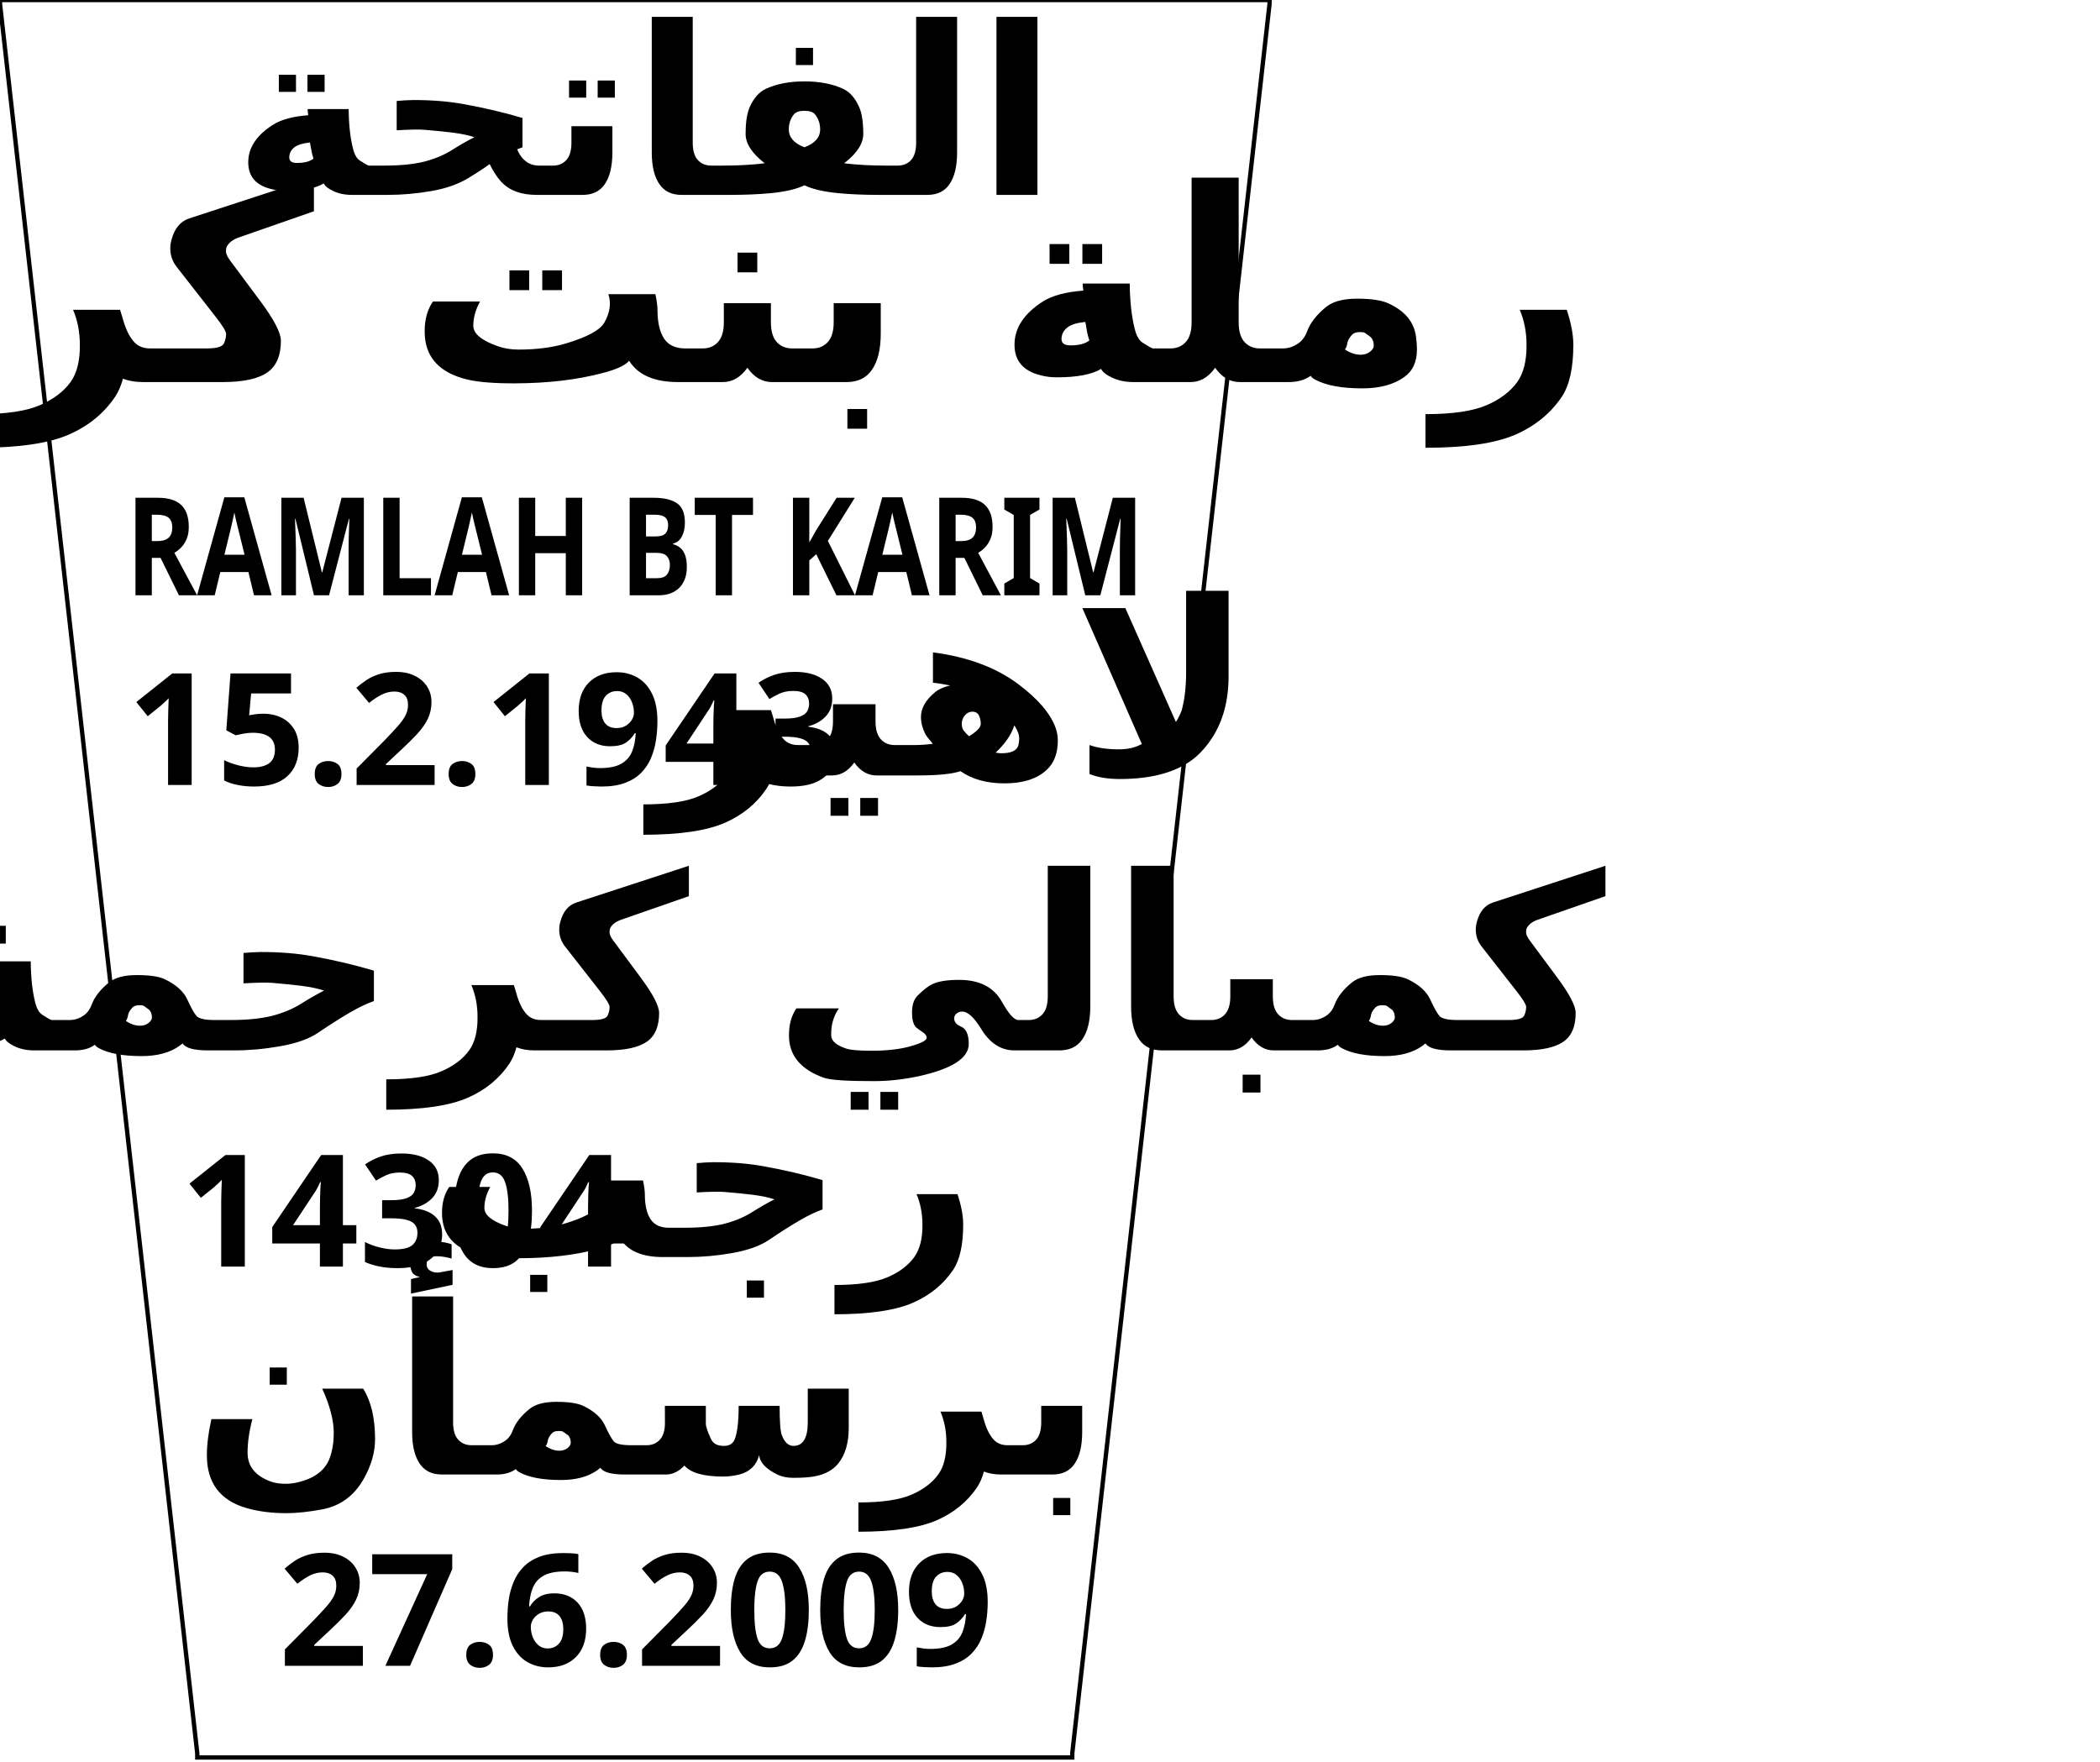
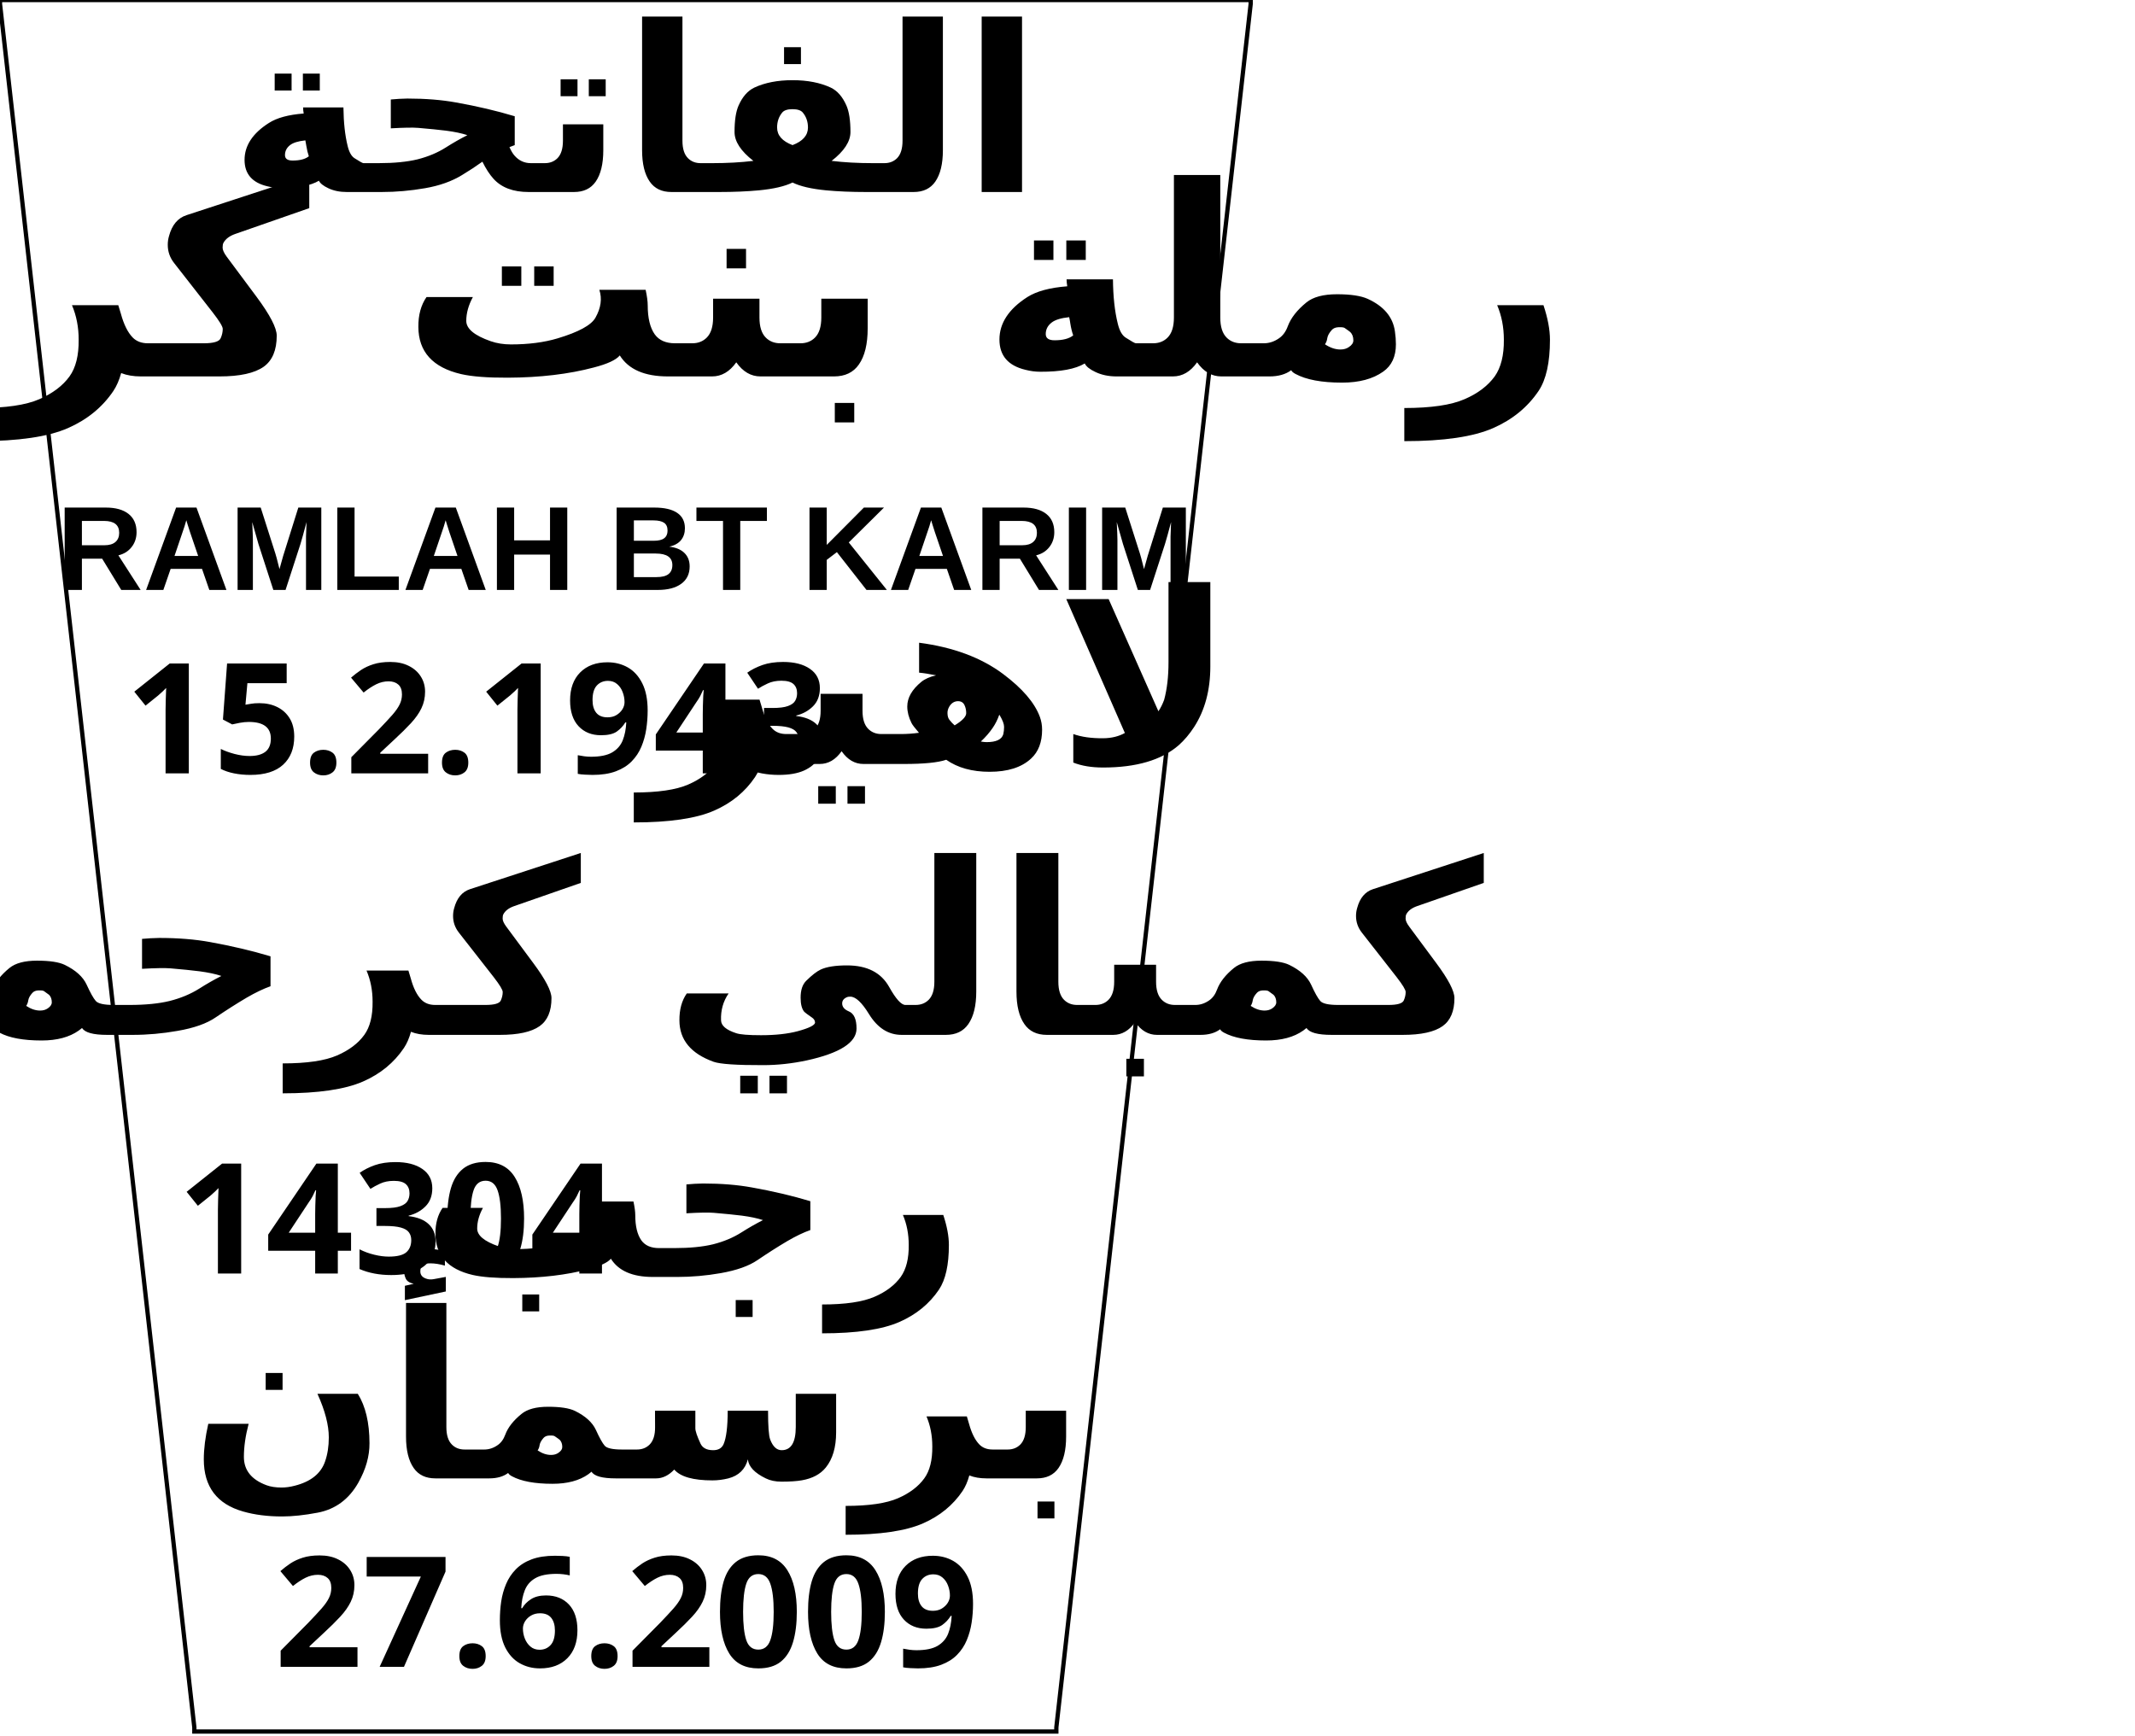
<svg xmlns="http://www.w3.org/2000/svg" version="1.1">
  <g transform="scale(0.846154,0.846154)">
    <path style="fill:none;stroke:#000000;stroke-width:1;" id="frame" d="M 0,0 L 0,0.938 L 45.45,404.031 L 45.45,405 L 45.45,405 L 247.05,405 L 247.05,405 L 247.05,404.031 L 292.5,0.938 L 292.5,0 L 291.531,0 L 0.969,0 L 0,0 z" />
    <text style="font-size:54px;text-align:center;text-anchor:middle;font-family:Traditional Arabic;font-weight:bold" id="alfatihah" y="44.909" x="148.629">الفاتحة</text>
    <text style="font-size:62px;text-align:center;text-anchor:middle;font-family:Traditional Arabic;font-weight:bold" id="jawi" y="88.043" x="146.25">رملة بنت كريم</text>
-     <text style="font-size:28px;text-align:center;text-anchor:middle;font-family:Traditional Arabic;font-weight:bold;" id="name" transform="scale(0.8892187,1.124583)" y="121.983" x="164.609">RAMLAH BT KARIM</text>
+     <text style="font-size:28px;font-weight:bold;text-align:center;text-anchor:middle;font-family:Arial" id="name" y="137.983" x="146.229">RAMLAH BT KARIM</text>
    <text style="font-size:56px;font-weight:bold;text-align:center;text-anchor:middle;font-family:Traditional Arabic" id="born" y="178.693" x="219.667">لاهير</text>
    <text id="borndate" style="font-size:36px;font-weight:bold;text-align:start;text-anchor:start;font-family:Traditional Arabic" y="180.892" x="29.287" dx="0 0 0 0 0 0 0 0 0">15.2.1943</text>
-     <text style="font-size:56px;font-weight:bold;text-align:center;text-anchor:middle;font-family:Traditional Arabic" id="back" y="242.053" x="126.155" dx="0 0 0 0 0 0 0 12 0 8">كمبالي كرحمةاللة</text>
-     <text id="deathmuslim" style="font-size:36px;font-weight:bold;text-align:start;text-anchor:start;font-family:Traditional Arabic" y="291.872" x="41.529" dx="0 0 0 0 100">14304</text>
-     <text style="font-size:54px;font-weight:bold;text-align:center;text-anchor:middle;font-family:Traditional Arabic" id="deathmonth" y="289.673" x="162">رجب</text>
-     <text style="font-size:54px;font-weight:bold;text-align:center;text-anchor:middle;font-family:Traditional Arabic" id="equals" y="339.787" x="149.104">برسمأن</text>
-     <text style="font-size:36px;font-weight:bold;text-align:center;text-anchor:middle;font-family:Traditional Arabic" id="death" x="146.531" y="383.872">27.6.2009</text>
+     <text style="font-size:56px;font-weight:bold;text-align:center;text-anchor:middle;font-family:Traditional Arabic" id="back" y="242.053" x="103.275" dx="0 0 0 0 2.323 0 0.774 25.3 0 13.474 0 0 0 2.323">كمبالي كرحمةاللة</text>
+     <text id="deathmuslim" style="font-size:36px;font-weight:bold;text-align:start;text-anchor:start;font-family:Traditional Arabic" y="297.872" x="41.529" dx="0 0 0 0 100">14304</text>
+     <text style="font-size:54px;font-weight:bold;text-align:center;text-anchor:middle;font-family:Traditional Arabic" id="deathmonth" y="298.673" x="162">رجب</text>
+     <text style="font-size:54px;font-weight:bold;text-align:center;text-anchor:middle;font-family:Traditional Arabic" id="equals" y="345.787" x="149.104">برسمأن</text>
+     <text style="font-size:36px;font-weight:bold;text-align:center;text-anchor:middle;font-family:Traditional Arabic" id="death" x="146.531" y="389.872">27.6.2009</text>
  </g>
</svg>
